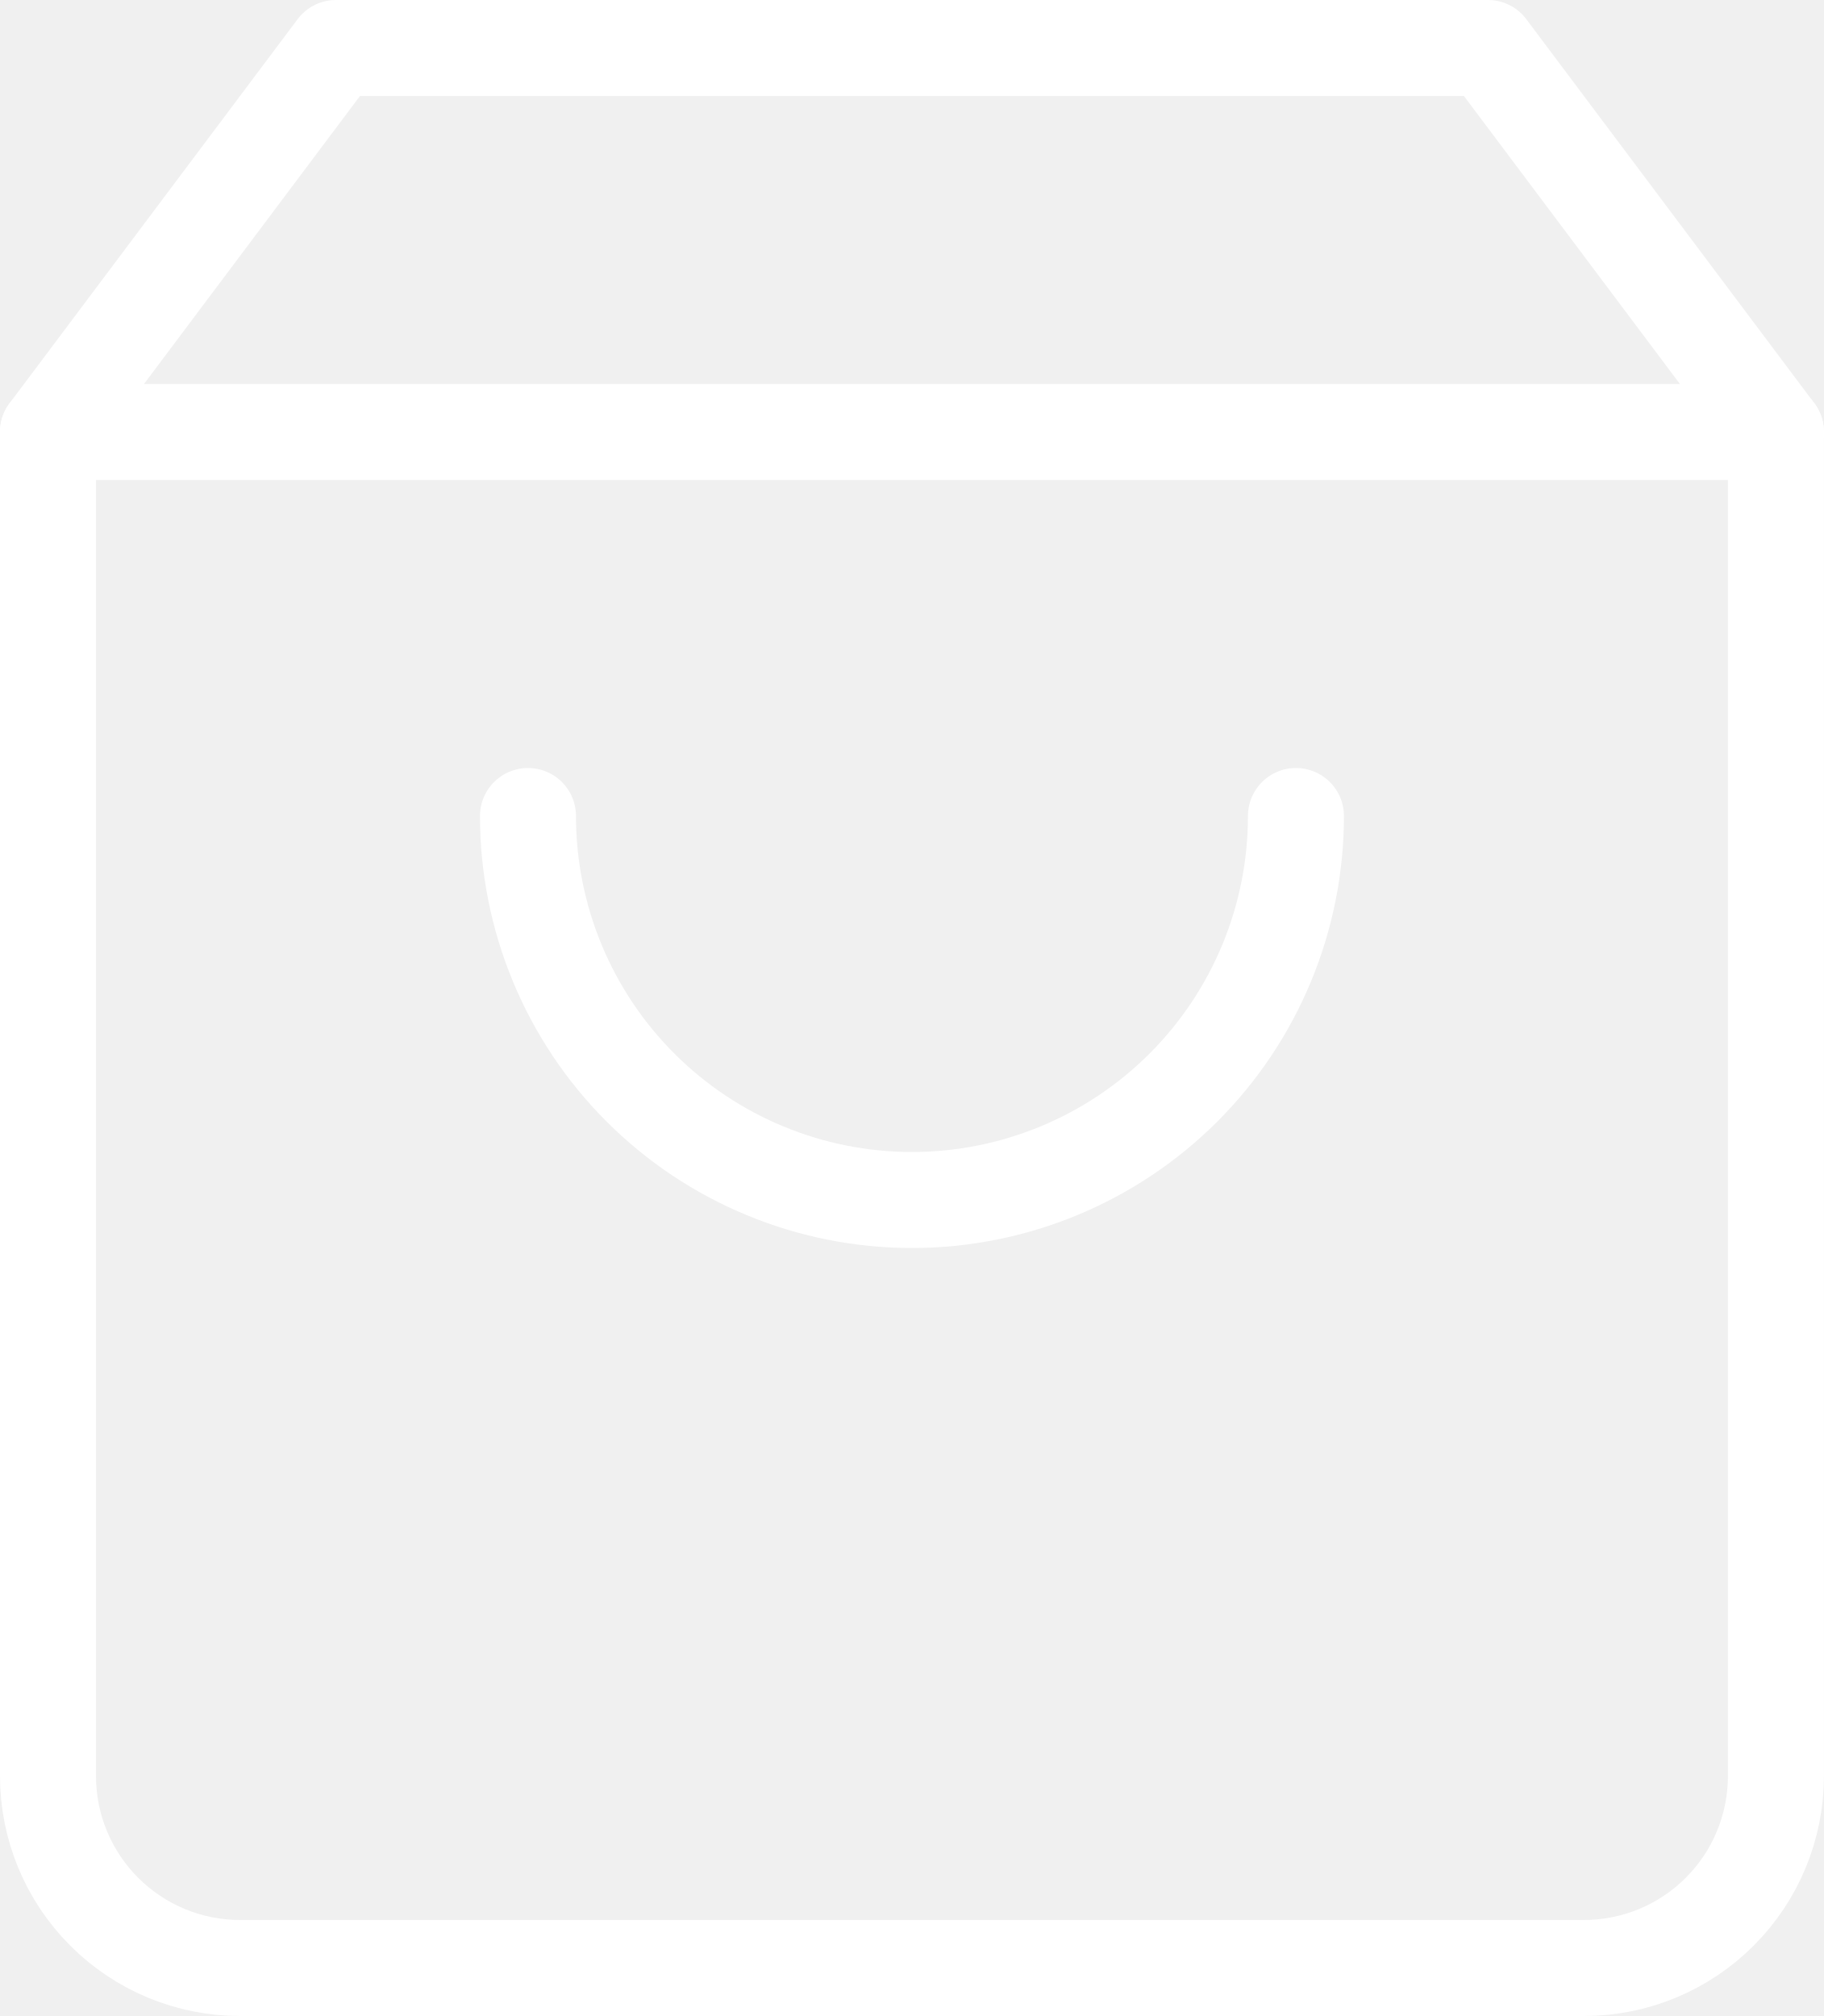
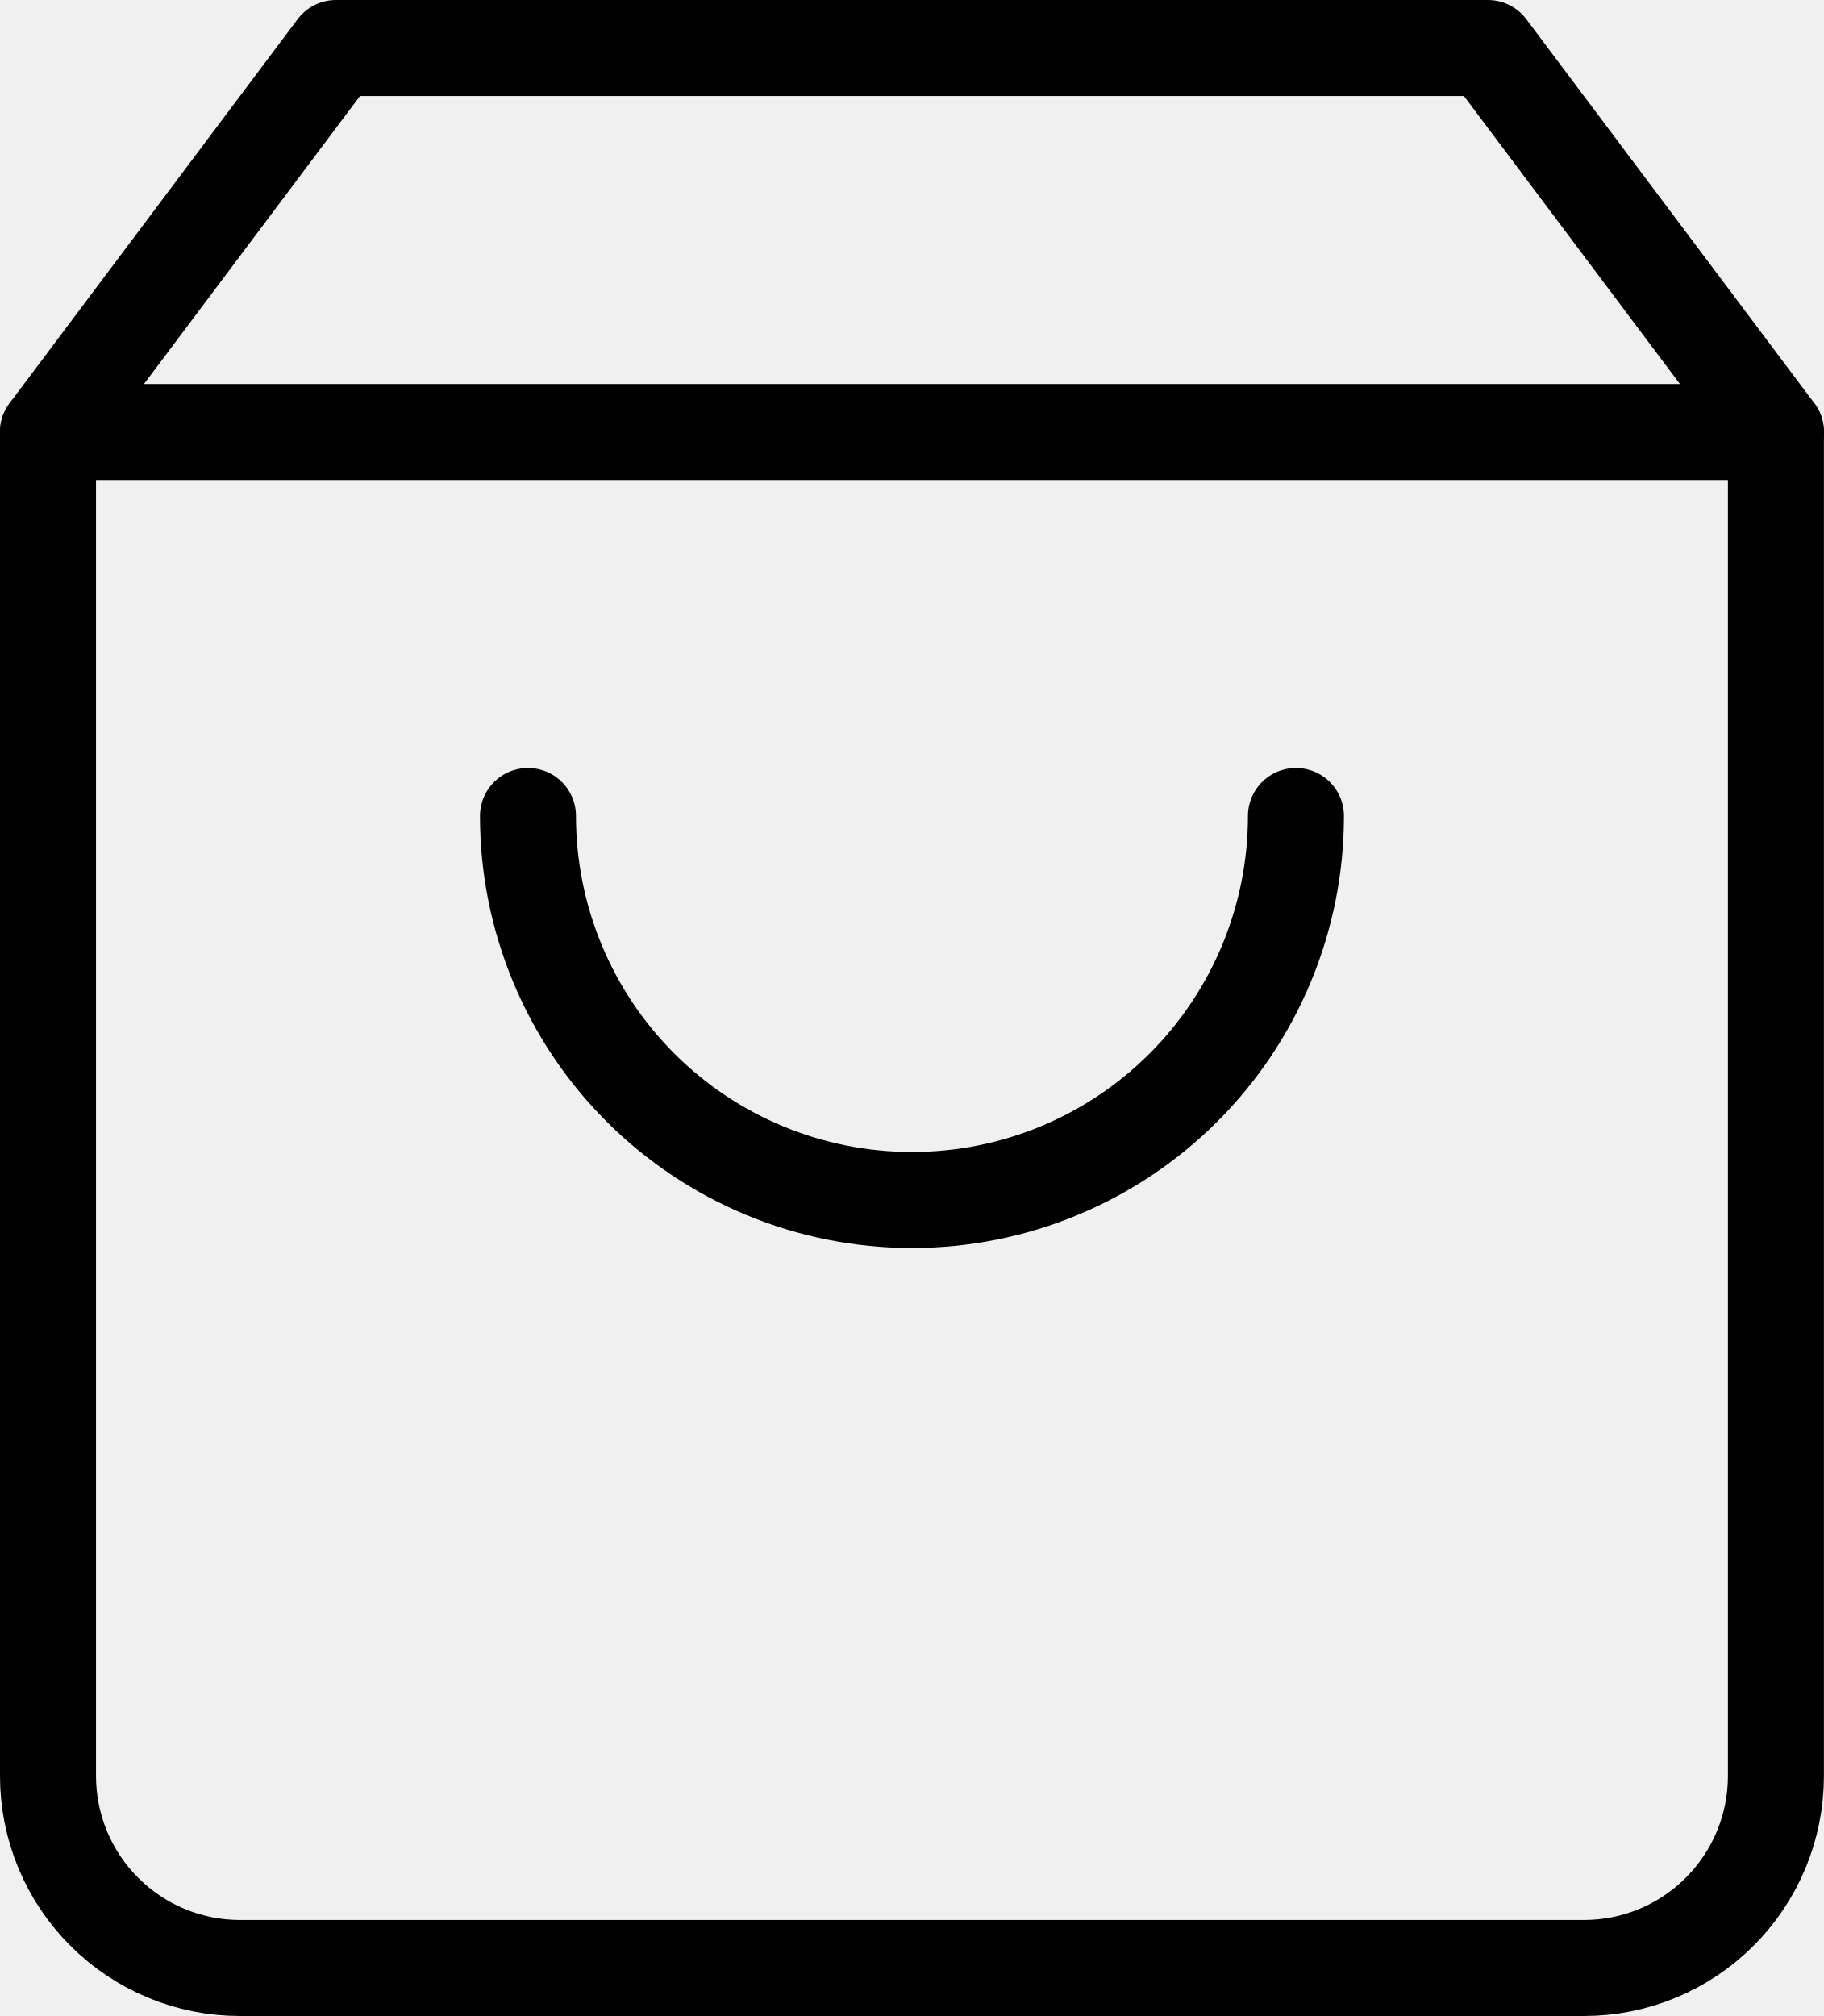
<svg xmlns="http://www.w3.org/2000/svg" width="38" height="42" viewBox="0 0 38 42" fill="none">
-   <path d="M7 1L1 9V37C1 38.061 1.421 39.078 2.172 39.828C2.922 40.579 3.939 41 5 41H33C34.061 41 35.078 40.579 35.828 39.828C36.579 39.078 37 38.061 37 37V9L31 1H7Z" stroke="white" stroke-width="2" stroke-linecap="round" stroke-linejoin="round" />
-   <path d="M1 9H37" stroke="white" stroke-width="2" stroke-linecap="round" stroke-linejoin="round" />
-   <path d="M27 17C27 19.122 26.157 21.157 24.657 22.657C23.157 24.157 21.122 25 19 25C16.878 25 14.843 24.157 13.343 22.657C11.843 21.157 11 19.122 11 17" stroke="white" stroke-width="2" stroke-linecap="round" stroke-linejoin="round" />
+   <path d="M7 1L1 9V37C1 38.061 1.421 39.078 2.172 39.828C2.922 40.579 3.939 41 5 41H33C34.061 41 35.078 40.579 35.828 39.828C36.579 39.078 37 38.061 37 37V9L31 1H7Z" stroke="black" stroke-width="2" stroke-linecap="round" stroke-linejoin="round" />
+   <path d="M1 9H37" stroke="black" stroke-width="2" stroke-linecap="round" stroke-linejoin="round" />
+   <path d="M27 17C27 19.122 26.157 21.157 24.657 22.657C23.157 24.157 21.122 25 19 25C16.878 25 14.843 24.157 13.343 22.657C11.843 21.157 11 19.122 11 17" stroke="black" stroke-width="2" stroke-linecap="round" stroke-linejoin="round" />
</svg>
